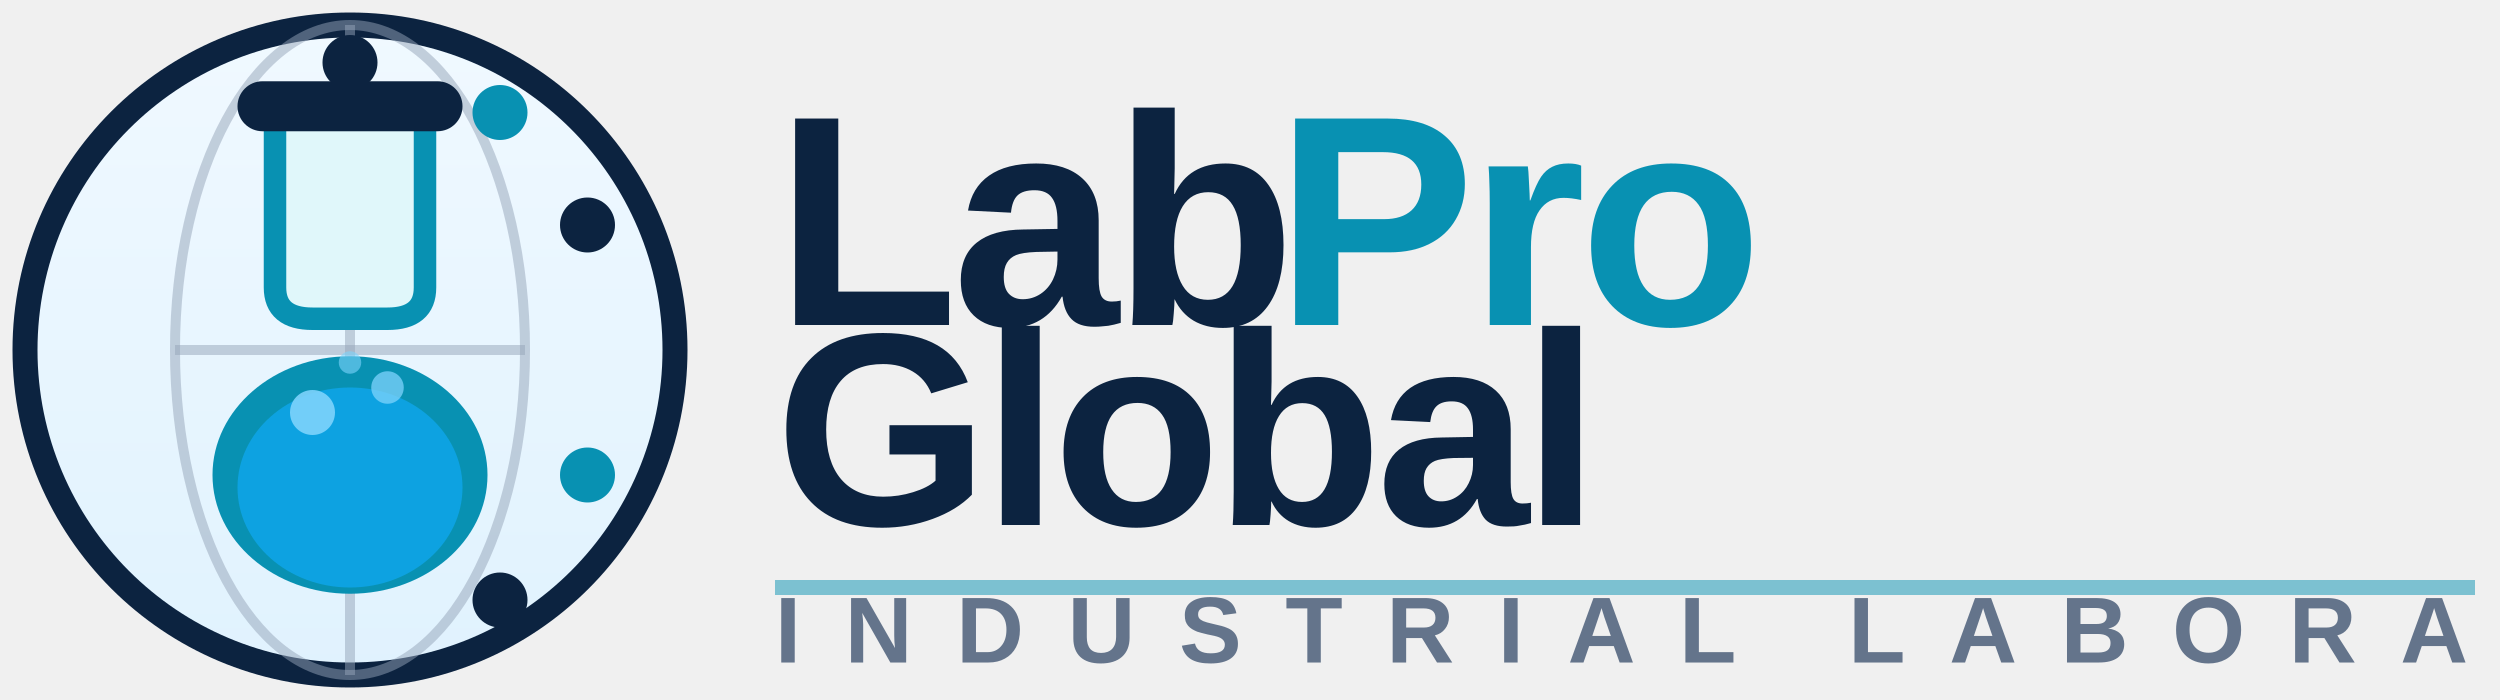
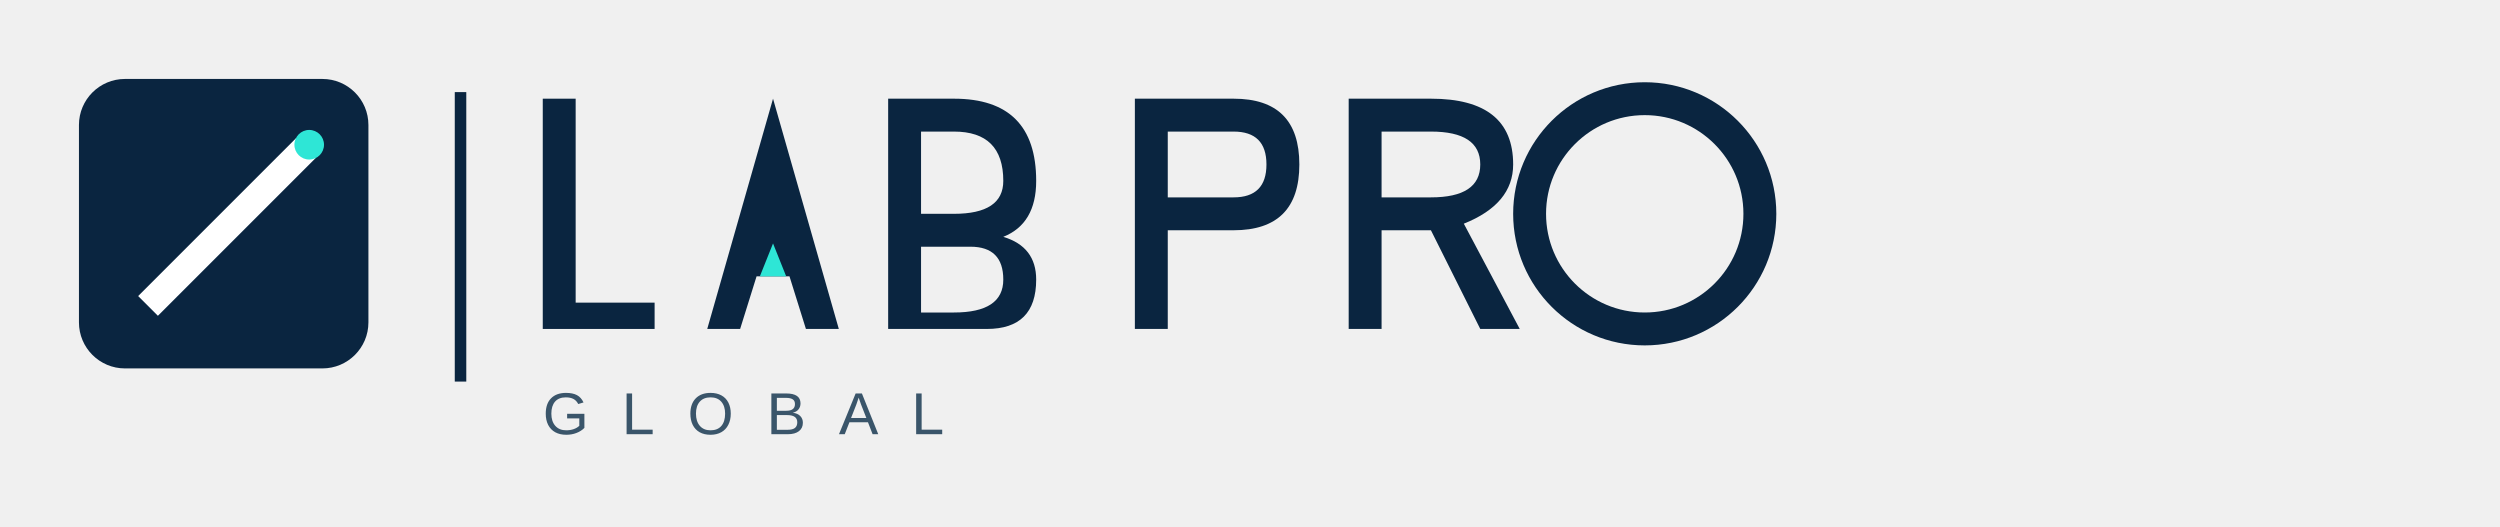
- <svg xmlns="http://www.w3.org/2000/svg" viewBox="0 0 200 56" width="200" height="56">
+ <svg xmlns="http://www.w3.org/2000/svg" width="760" height="160" viewBox="0 0 760 160">
  <defs>
-     <linearGradient id="flaskGrad" x1="0%" y1="0%" x2="100%" y2="100%">
-       <stop offset="0%" stop-color="#0891b2" />
-       <stop offset="100%" stop-color="#0ea5e9" />
-     </linearGradient>
-     <linearGradient id="bgGrad" x1="0%" y1="0%" x2="0%" y2="100%">
-       <stop offset="0%" stop-color="#f0f9ff" />
-       <stop offset="100%" stop-color="#e0f2fe" />
-     </linearGradient>
+     <style>
+       .main { fill:#0A2540; }
+       .sub  { fill:#3A556A; }
+       .accent { fill:#2EE6D6; }
+     </style>
  </defs>
-   <circle cx="28" cy="28" r="26" fill="url(#bgGrad)" stroke="#0c2340" stroke-width="2" />
-   <ellipse cx="28" cy="28" rx="14" ry="26" fill="none" stroke="#94a3b8" stroke-width="0.8" opacity="0.5" />
-   <line x1="14" y1="28" x2="42" y2="28" stroke="#94a3b8" stroke-width="0.8" opacity="0.5" />
-   <line x1="28" y1="2" x2="28" y2="54" stroke="#94a3b8" stroke-width="0.8" opacity="0.5" />
-   <path d="M22 10 L22 23 Q22 25.5 25 25.5 L31 25.5 Q34 25.5 34 23 L34 10" fill="#e0f7fa" stroke="#0891b2" stroke-width="1.8" stroke-linecap="round" />
-   <rect x="19" y="6.5" width="18" height="4" rx="2" fill="#0c2340" />
-   <ellipse cx="28" cy="38" rx="11" ry="9.5" fill="#0891b2" />
-   <ellipse cx="28" cy="39" rx="9" ry="8" fill="#0ea5e9" opacity="0.85" />
-   <circle cx="25" cy="33" r="1.8" fill="#7dd3fc" opacity="0.9" />
-   <circle cx="31" cy="31" r="1.3" fill="#7dd3fc" opacity="0.75" />
-   <circle cx="28" cy="29" r="0.9" fill="#7dd3fc" opacity="0.6" />
-   <circle cx="28" cy="5" r="2.2" fill="#0c2340" />
-   <circle cx="40" cy="9" r="2.2" fill="#0891b2" />
-   <circle cx="47" cy="18" r="2.2" fill="#0c2340" />
-   <circle cx="47" cy="38" r="2.2" fill="#0891b2" />
-   <circle cx="40" cy="48" r="2.2" fill="#0c2340" />
-   <text x="62" y="26" font-family="Arial, Helvetica, sans-serif" font-size="24" font-weight="900" fill="#0c2340" letter-spacing="-0.5">Lab</text>
-   <text x="102" y="26" font-family="Arial, Helvetica, sans-serif" font-size="24" font-weight="900" fill="#0891b2" letter-spacing="-0.5">Pro</text>
-   <text x="62" y="42" font-family="Arial, Helvetica, sans-serif" font-size="22" font-weight="900" fill="#0c2340" letter-spacing="-0.5">Global</text>
-   <line x1="62" y1="47" x2="198" y2="47" stroke="#0891b2" stroke-width="1.2" opacity="0.5" />
-   <text x="62" y="53" font-family="Arial, Helvetica, sans-serif" font-size="7.5" font-weight="600" fill="#64748b" letter-spacing="3.5">INDUSTRIAL LABORATORY EQUIPMENT</text>
+   <g transform="translate(24,24)">
+     <rect x="0" y="0" width="88" height="88" rx="14" class="main" />
+     <path d="M18 66 L66 18 L72 24 L24 72 Z" fill="#FFFFFF" />
+     <circle cx="70" cy="20" r="4.5" class="accent" />
+   </g>
+   <line x1="140" y1="28" x2="140" y2="116" stroke="#0A2540" stroke-width="3.5" />
+   <g transform="translate(165,0)">
+     <path d="M0 30 L0 100 L34 100 L34 92 L10 92 L10 30 Z" class="main" />
+     <path d="M50 100 L70 30 L90 100 L80 100 L75 84 L65 84 L60 100 Z" class="main" />
+     <polygon points="66,84 74,84 70,74" class="accent" />
+     <path d="M105 30 L105 100 L135 100 Q150 100 150 85 Q150 75 140 72 Q150 68 150 55 Q150 30 125 30 Z              M115 40 L125 40 Q140 40 140 55 Q140 65 125 65 L115 65 Z              M115 75 L130 75 Q140 75 140 85 Q140 95 125 95 L115 95 Z" class="main" />
+     <path d="M180 30 L180 100 L190 100 L190 70 L210 70 Q230 70 230 50 Q230 30 210 30 Z              M190 40 L210 40 Q220 40 220 50 Q220 60 210 60 L190 60 Z" class="main" />
+     <path d="M245 30 L245 100 L255 100 L255 70 L270 70 L285 100 L297 100 L280 68              Q295 62 295 50 Q295 30 270 30 Z              M255 40 L270 40 Q285 40 285 50 Q285 60 270 60 L255 60 Z" class="main" />
+     <circle cx="335" cy="65" r="35" fill="none" stroke="#0A2540" stroke-width="10" />
+   </g>
+   <text x="165" y="132" font-family="Arial, sans-serif" font-size="18" letter-spacing="10" class="sub">
+     GLOBAL
+   </text>
</svg>
